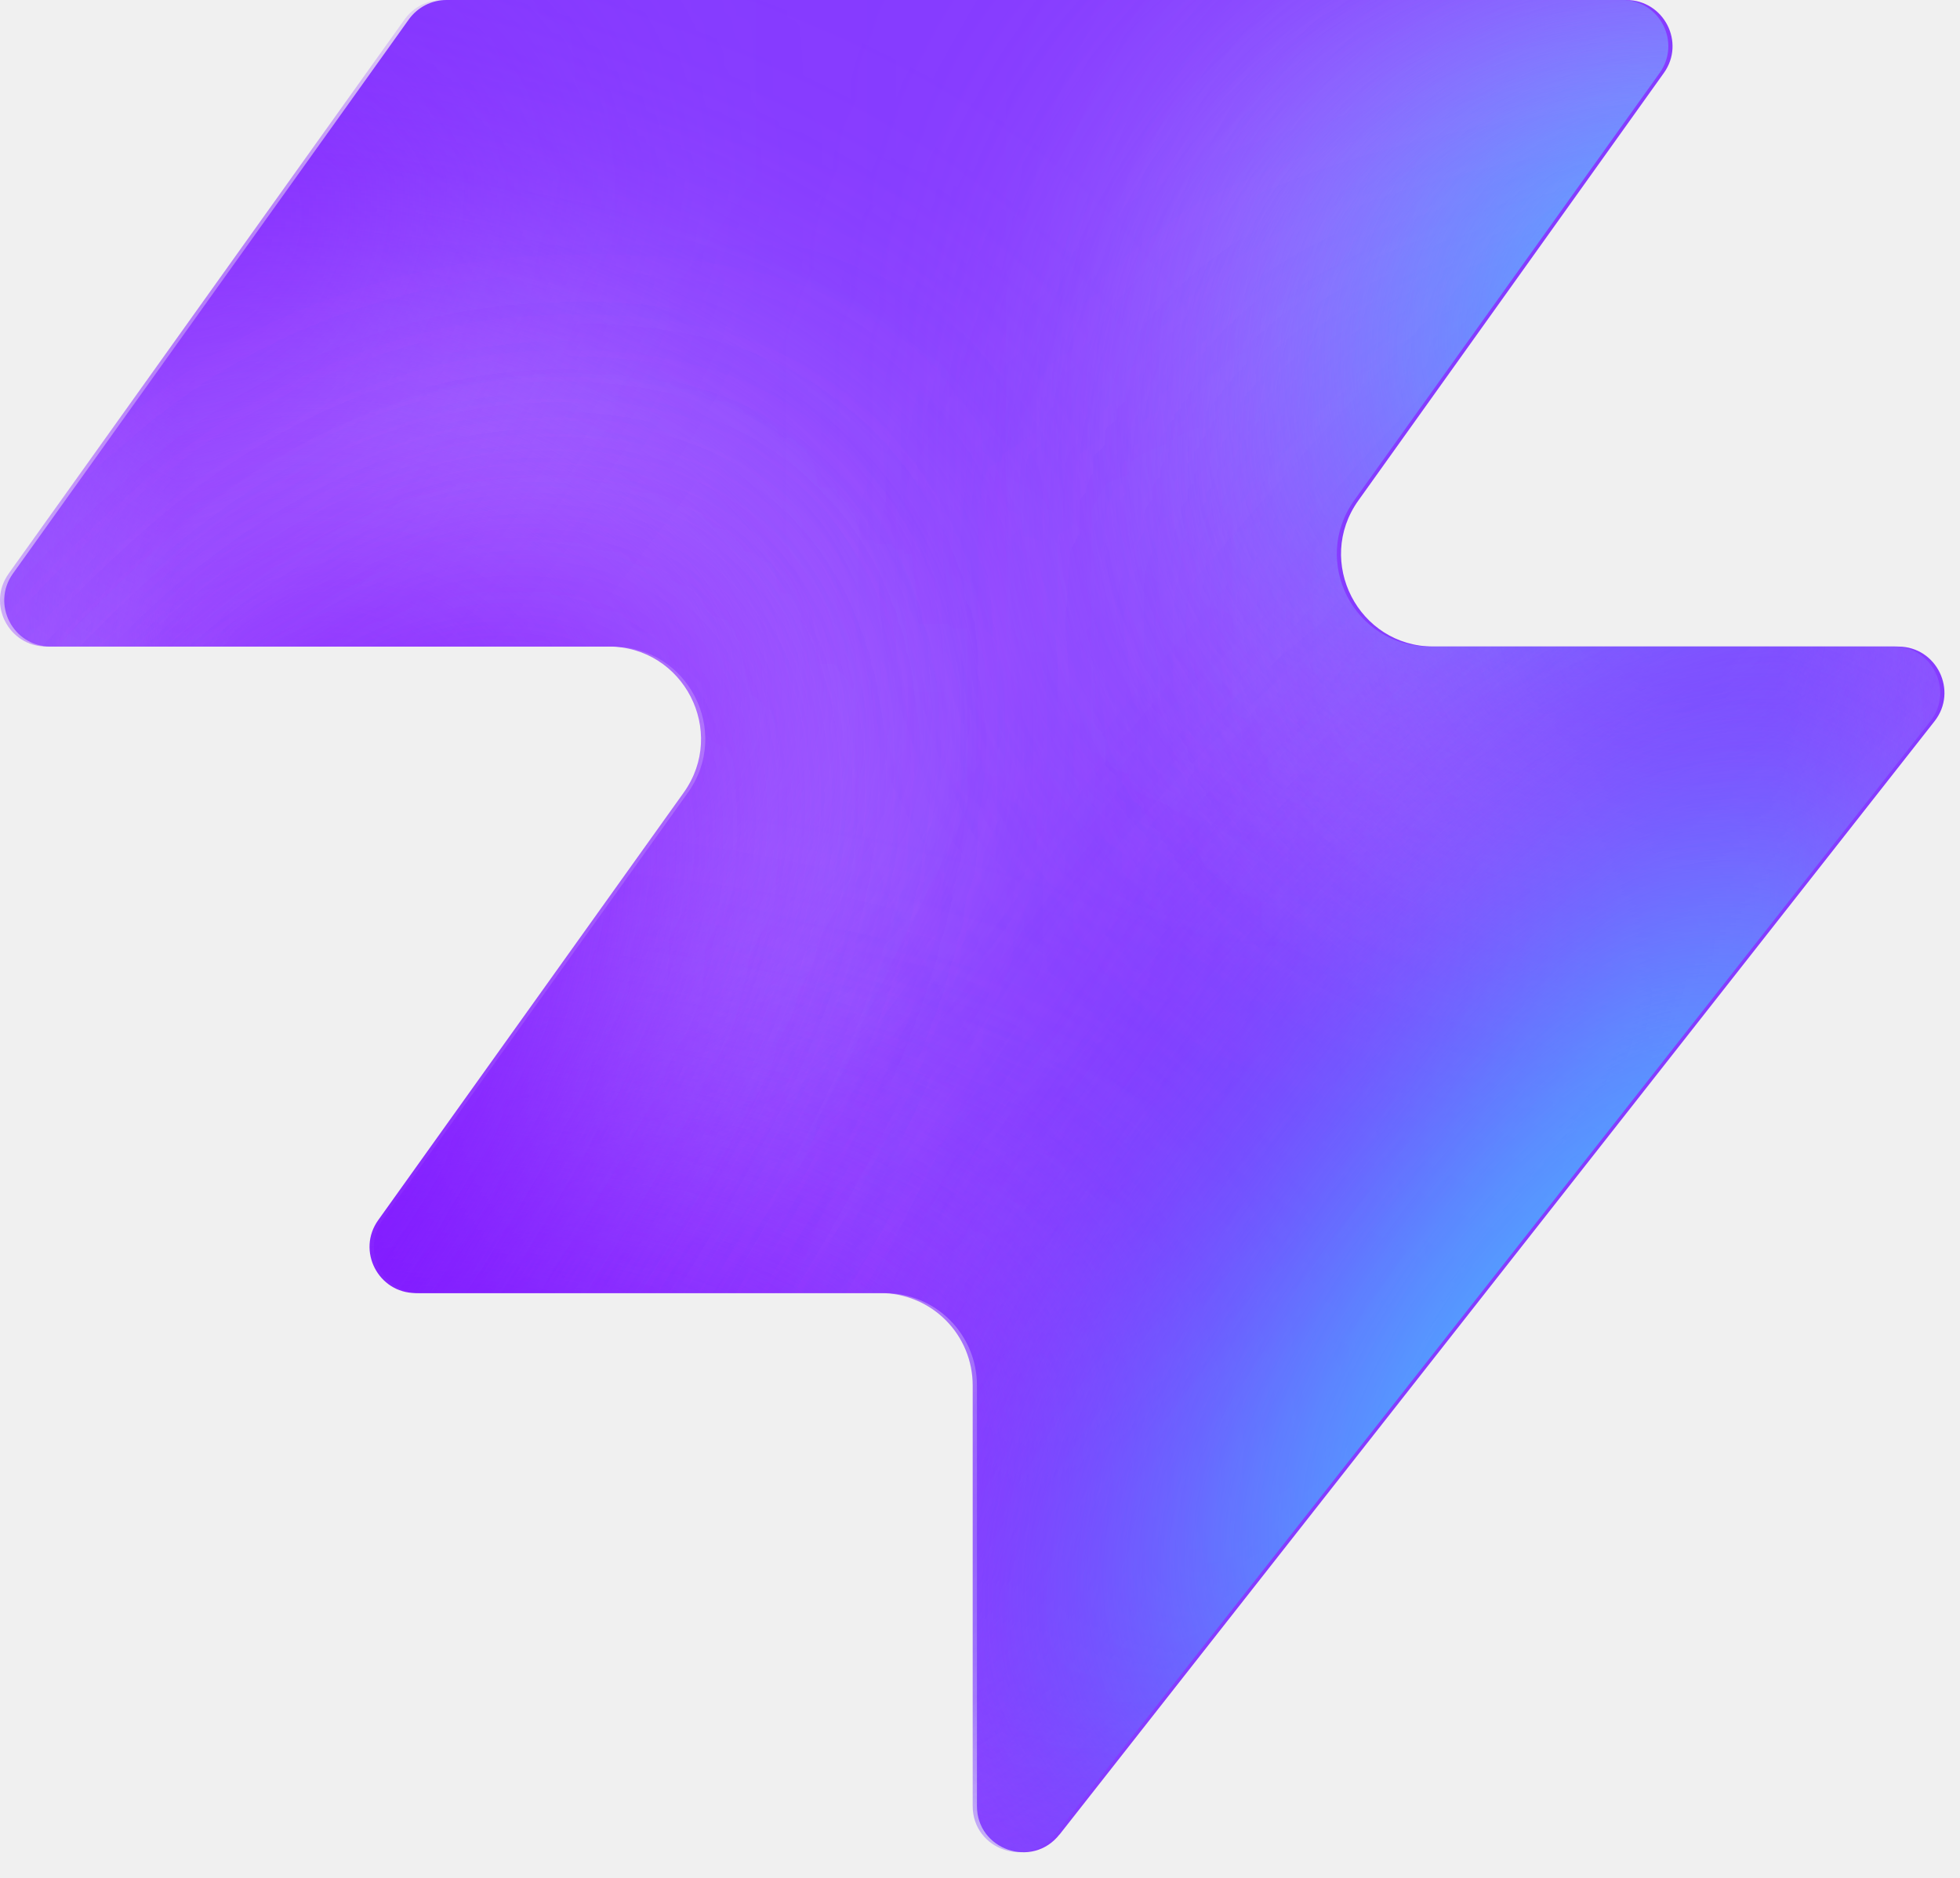
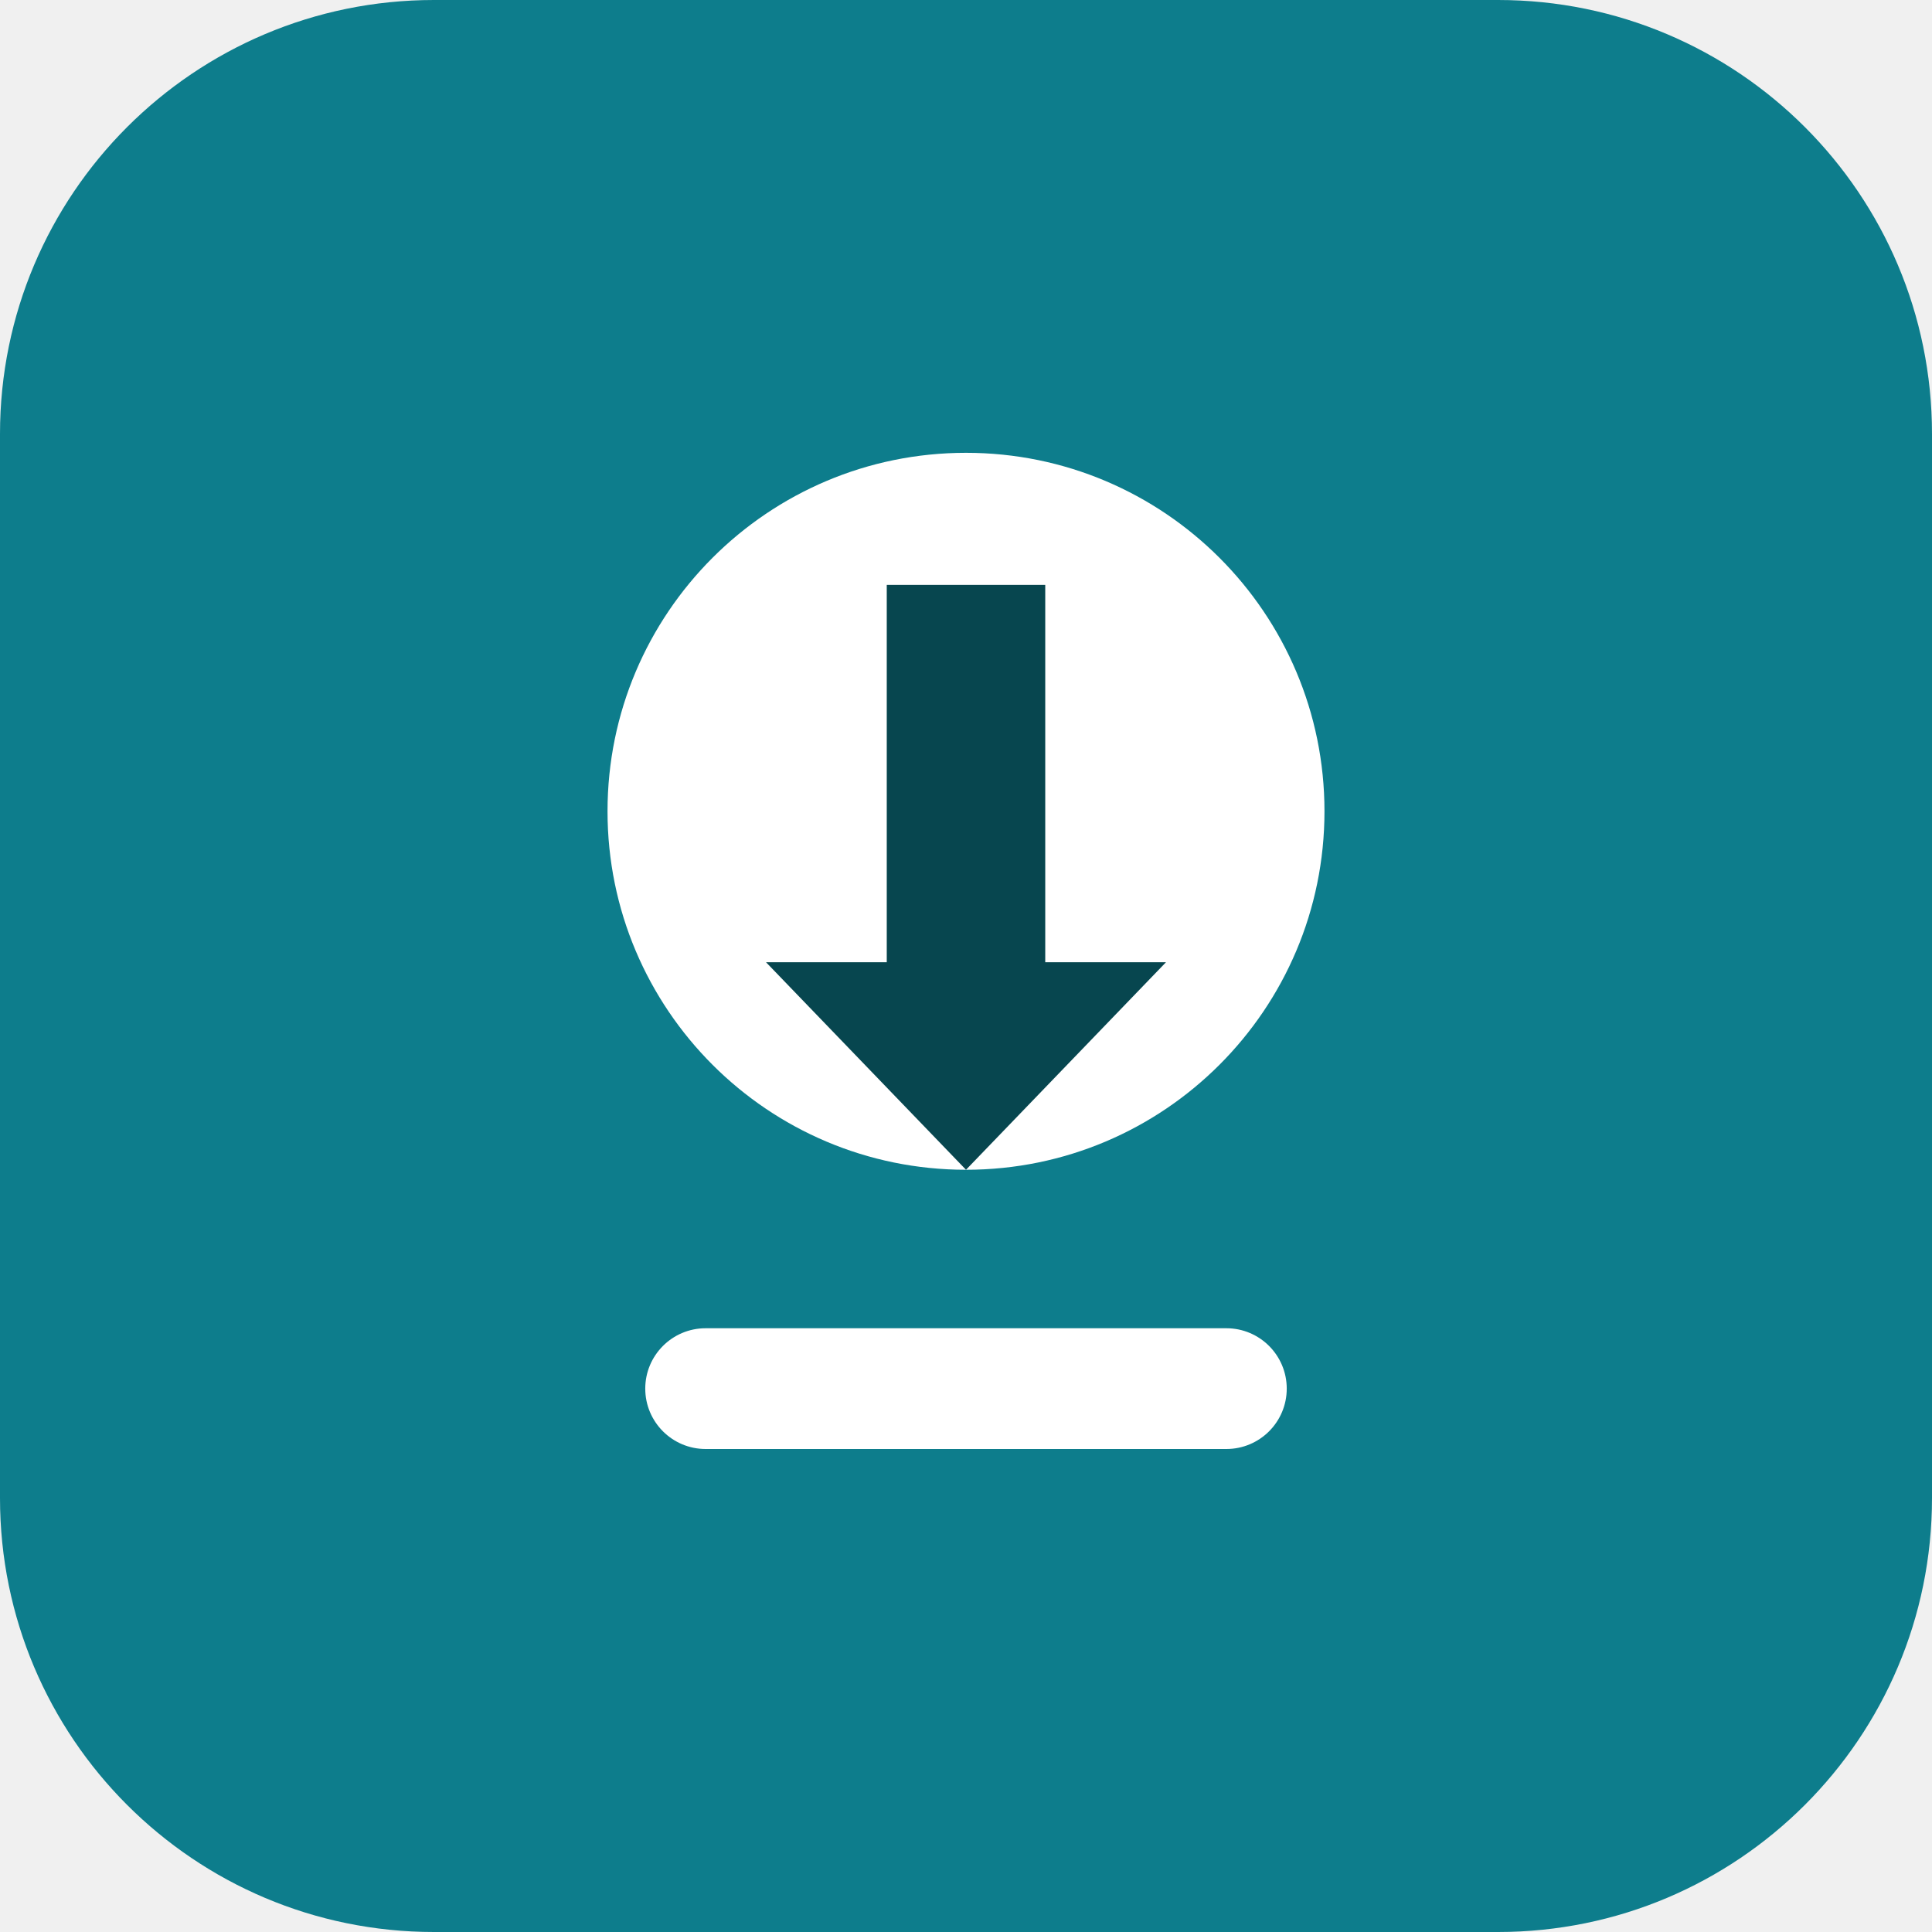
- <svg xmlns="http://www.w3.org/2000/svg" width="48" height="46" fill="none" viewBox="0 0 48 46">
-   <path fill="#863bff" d="M25.946 44.938c-.664.845-2.021.375-2.021-.698V33.937a2.26 2.26 0 0 0-2.262-2.262H10.287c-.92 0-1.456-1.04-.92-1.788l7.48-10.471c1.07-1.497 0-3.578-1.842-3.578H1.237c-.92 0-1.456-1.04-.92-1.788L10.013.474c.214-.297.556-.474.92-.474h28.894c.92 0 1.456 1.04.92 1.788l-7.48 10.471c-1.07 1.498 0 3.579 1.842 3.579h11.377c.943 0 1.473 1.088.89 1.83L25.947 44.94z" style="fill:#863bff;fill:color(display-p3 .525 .23 1);fill-opacity:1" />
-   <mask id="a" width="48" height="46" x="0" y="0" maskUnits="userSpaceOnUse" style="mask-type:alpha">
-     <path fill="#000" d="M25.842 44.938c-.664.844-2.021.375-2.021-.698V33.937a2.26 2.26 0 0 0-2.262-2.262H10.183c-.92 0-1.456-1.04-.92-1.788l7.48-10.471c1.07-1.498 0-3.579-1.842-3.579H1.133c-.92 0-1.456-1.04-.92-1.787L9.91.473c.214-.297.556-.474.92-.474h28.894c.92 0 1.456 1.04.92 1.788l-7.48 10.471c-1.07 1.498 0 3.578 1.842 3.578h11.377c.943 0 1.473 1.088.89 1.832L25.843 44.94z" style="fill:#000;fill-opacity:1" />
-   </mask>
-   <g mask="url(#a)">
-     <g filter="url(#b)">
-       <ellipse cx="5.508" cy="14.704" fill="#ede6ff" rx="5.508" ry="14.704" style="fill:#ede6ff;fill:color(display-p3 .927 .903 1);fill-opacity:1" transform="matrix(.00324 1 1 -.00324 -4.47 31.516)" />
-     </g>
-     <g filter="url(#c)">
-       <ellipse cx="10.399" cy="29.851" fill="#ede6ff" rx="10.399" ry="29.851" style="fill:#ede6ff;fill:color(display-p3 .927 .903 1);fill-opacity:1" transform="matrix(.00324 1 1 -.00324 -39.328 7.883)" />
-     </g>
-     <g filter="url(#d)">
-       <ellipse cx="5.508" cy="30.487" fill="#7e14ff" rx="5.508" ry="30.487" style="fill:#7e14ff;fill:color(display-p3 .492 .077 1);fill-opacity:1" transform="rotate(89.814 -25.913 -14.639)scale(1 -1)" />
-     </g>
-     <g filter="url(#e)">
-       <ellipse cx="5.508" cy="30.599" fill="#7e14ff" rx="5.508" ry="30.599" style="fill:#7e14ff;fill:color(display-p3 .492 .077 1);fill-opacity:1" transform="rotate(89.814 -32.644 -3.334)scale(1 -1)" />
-     </g>
-     <g filter="url(#f)">
-       <ellipse cx="5.508" cy="30.599" fill="#7e14ff" rx="5.508" ry="30.599" style="fill:#7e14ff;fill:color(display-p3 .492 .077 1);fill-opacity:1" transform="matrix(.00324 1 1 -.00324 -34.34 30.47)" />
-     </g>
-     <g filter="url(#g)">
-       <ellipse cx="14.072" cy="22.078" fill="#ede6ff" rx="14.072" ry="22.078" style="fill:#ede6ff;fill:color(display-p3 .927 .903 1);fill-opacity:1" transform="rotate(93.35 24.506 48.493)scale(-1 1)" />
-     </g>
-     <g filter="url(#h)">
-       <ellipse cx="3.47" cy="21.501" fill="#7e14ff" rx="3.47" ry="21.501" style="fill:#7e14ff;fill:color(display-p3 .492 .077 1);fill-opacity:1" transform="rotate(89.009 28.708 47.59)scale(-1 1)" />
-     </g>
-     <g filter="url(#i)">
-       <ellipse cx="3.47" cy="21.501" fill="#7e14ff" rx="3.47" ry="21.501" style="fill:#7e14ff;fill:color(display-p3 .492 .077 1);fill-opacity:1" transform="rotate(89.009 28.708 47.59)scale(-1 1)" />
-     </g>
-     <g filter="url(#j)">
-       <ellipse cx=".387" cy="8.972" fill="#7e14ff" rx="4.407" ry="29.108" style="fill:#7e14ff;fill:color(display-p3 .492 .077 1);fill-opacity:1" transform="rotate(39.51 .387 8.972)" />
-     </g>
-     <g filter="url(#k)">
-       <ellipse cx="47.523" cy="-6.092" fill="#7e14ff" rx="4.407" ry="29.108" style="fill:#7e14ff;fill:color(display-p3 .492 .077 1);fill-opacity:1" transform="rotate(37.892 47.523 -6.092)" />
-     </g>
-     <g filter="url(#l)">
-       <ellipse cx="41.412" cy="6.333" fill="#47bfff" rx="5.971" ry="9.665" style="fill:#47bfff;fill:color(display-p3 .28 .748 1);fill-opacity:1" transform="rotate(37.892 41.412 6.333)" />
-     </g>
-     <g filter="url(#m)">
-       <ellipse cx="-1.879" cy="38.332" fill="#7e14ff" rx="4.407" ry="29.108" style="fill:#7e14ff;fill:color(display-p3 .492 .077 1);fill-opacity:1" transform="rotate(37.892 -1.88 38.332)" />
-     </g>
-     <g filter="url(#n)">
-       <ellipse cx="-1.879" cy="38.332" fill="#7e14ff" rx="4.407" ry="29.108" style="fill:#7e14ff;fill:color(display-p3 .492 .077 1);fill-opacity:1" transform="rotate(37.892 -1.88 38.332)" />
-     </g>
-     <g filter="url(#o)">
-       <ellipse cx="35.651" cy="29.907" fill="#7e14ff" rx="4.407" ry="29.108" style="fill:#7e14ff;fill:color(display-p3 .492 .077 1);fill-opacity:1" transform="rotate(37.892 35.651 29.907)" />
-     </g>
-     <g filter="url(#p)">
-       <ellipse cx="38.418" cy="32.4" fill="#47bfff" rx="5.971" ry="15.297" style="fill:#47bfff;fill:color(display-p3 .28 .748 1);fill-opacity:1" transform="rotate(37.892 38.418 32.4)" />
-     </g>
-   </g>
-   <defs>
-     <filter id="b" width="60.045" height="41.654" x="-19.77" y="16.149" color-interpolation-filters="sRGB" filterUnits="userSpaceOnUse">
-       <feFlood flood-opacity="0" result="BackgroundImageFix" />
-       <feBlend in="SourceGraphic" in2="BackgroundImageFix" result="shape" />
-       <feGaussianBlur result="effect1_foregroundBlur_2002_17158" stdDeviation="7.659" />
-     </filter>
-     <filter id="c" width="90.34" height="51.437" x="-54.613" y="-7.533" color-interpolation-filters="sRGB" filterUnits="userSpaceOnUse">
-       <feFlood flood-opacity="0" result="BackgroundImageFix" />
-       <feBlend in="SourceGraphic" in2="BackgroundImageFix" result="shape" />
-       <feGaussianBlur result="effect1_foregroundBlur_2002_17158" stdDeviation="7.659" />
-     </filter>
-     <filter id="d" width="79.355" height="29.4" x="-49.64" y="2.03" color-interpolation-filters="sRGB" filterUnits="userSpaceOnUse">
-       <feFlood flood-opacity="0" result="BackgroundImageFix" />
-       <feBlend in="SourceGraphic" in2="BackgroundImageFix" result="shape" />
-       <feGaussianBlur result="effect1_foregroundBlur_2002_17158" stdDeviation="4.596" />
-     </filter>
-     <filter id="e" width="79.579" height="29.4" x="-45.045" y="20.029" color-interpolation-filters="sRGB" filterUnits="userSpaceOnUse">
-       <feFlood flood-opacity="0" result="BackgroundImageFix" />
-       <feBlend in="SourceGraphic" in2="BackgroundImageFix" result="shape" />
-       <feGaussianBlur result="effect1_foregroundBlur_2002_17158" stdDeviation="4.596" />
-     </filter>
-     <filter id="f" width="79.579" height="29.4" x="-43.513" y="21.178" color-interpolation-filters="sRGB" filterUnits="userSpaceOnUse">
-       <feFlood flood-opacity="0" result="BackgroundImageFix" />
-       <feBlend in="SourceGraphic" in2="BackgroundImageFix" result="shape" />
-       <feGaussianBlur result="effect1_foregroundBlur_2002_17158" stdDeviation="4.596" />
-     </filter>
-     <filter id="g" width="74.749" height="58.852" x="15.756" y="-17.901" color-interpolation-filters="sRGB" filterUnits="userSpaceOnUse">
-       <feFlood flood-opacity="0" result="BackgroundImageFix" />
-       <feBlend in="SourceGraphic" in2="BackgroundImageFix" result="shape" />
-       <feGaussianBlur result="effect1_foregroundBlur_2002_17158" stdDeviation="7.659" />
-     </filter>
-     <filter id="h" width="61.377" height="25.362" x="23.548" y="2.284" color-interpolation-filters="sRGB" filterUnits="userSpaceOnUse">
-       <feFlood flood-opacity="0" result="BackgroundImageFix" />
-       <feBlend in="SourceGraphic" in2="BackgroundImageFix" result="shape" />
-       <feGaussianBlur result="effect1_foregroundBlur_2002_17158" stdDeviation="4.596" />
-     </filter>
-     <filter id="i" width="61.377" height="25.362" x="23.548" y="2.284" color-interpolation-filters="sRGB" filterUnits="userSpaceOnUse">
-       <feFlood flood-opacity="0" result="BackgroundImageFix" />
-       <feBlend in="SourceGraphic" in2="BackgroundImageFix" result="shape" />
-       <feGaussianBlur result="effect1_foregroundBlur_2002_17158" stdDeviation="4.596" />
-     </filter>
-     <filter id="j" width="56.045" height="63.649" x="-27.636" y="-22.853" color-interpolation-filters="sRGB" filterUnits="userSpaceOnUse">
-       <feFlood flood-opacity="0" result="BackgroundImageFix" />
-       <feBlend in="SourceGraphic" in2="BackgroundImageFix" result="shape" />
-       <feGaussianBlur result="effect1_foregroundBlur_2002_17158" stdDeviation="4.596" />
-     </filter>
-     <filter id="k" width="54.814" height="64.646" x="20.116" y="-38.415" color-interpolation-filters="sRGB" filterUnits="userSpaceOnUse">
-       <feFlood flood-opacity="0" result="BackgroundImageFix" />
-       <feBlend in="SourceGraphic" in2="BackgroundImageFix" result="shape" />
-       <feGaussianBlur result="effect1_foregroundBlur_2002_17158" stdDeviation="4.596" />
-     </filter>
-     <filter id="l" width="33.541" height="35.313" x="24.641" y="-11.323" color-interpolation-filters="sRGB" filterUnits="userSpaceOnUse">
-       <feFlood flood-opacity="0" result="BackgroundImageFix" />
-       <feBlend in="SourceGraphic" in2="BackgroundImageFix" result="shape" />
-       <feGaussianBlur result="effect1_foregroundBlur_2002_17158" stdDeviation="4.596" />
-     </filter>
-     <filter id="m" width="54.814" height="64.646" x="-29.286" y="6.009" color-interpolation-filters="sRGB" filterUnits="userSpaceOnUse">
-       <feFlood flood-opacity="0" result="BackgroundImageFix" />
-       <feBlend in="SourceGraphic" in2="BackgroundImageFix" result="shape" />
-       <feGaussianBlur result="effect1_foregroundBlur_2002_17158" stdDeviation="4.596" />
-     </filter>
-     <filter id="n" width="54.814" height="64.646" x="-29.286" y="6.009" color-interpolation-filters="sRGB" filterUnits="userSpaceOnUse">
-       <feFlood flood-opacity="0" result="BackgroundImageFix" />
-       <feBlend in="SourceGraphic" in2="BackgroundImageFix" result="shape" />
-       <feGaussianBlur result="effect1_foregroundBlur_2002_17158" stdDeviation="4.596" />
-     </filter>
-     <filter id="o" width="54.814" height="64.646" x="8.244" y="-2.416" color-interpolation-filters="sRGB" filterUnits="userSpaceOnUse">
-       <feFlood flood-opacity="0" result="BackgroundImageFix" />
-       <feBlend in="SourceGraphic" in2="BackgroundImageFix" result="shape" />
-       <feGaussianBlur result="effect1_foregroundBlur_2002_17158" stdDeviation="4.596" />
-     </filter>
-     <filter id="p" width="39.409" height="43.623" x="18.713" y="10.588" color-interpolation-filters="sRGB" filterUnits="userSpaceOnUse">
-       <feFlood flood-opacity="0" result="BackgroundImageFix" />
-       <feBlend in="SourceGraphic" in2="BackgroundImageFix" result="shape" />
-       <feGaussianBlur result="effect1_foregroundBlur_2002_17158" stdDeviation="4.596" />
-     </filter>
-   </defs>
+ <svg xmlns="http://www.w3.org/2000/svg" viewBox="0 0 512 512">
+   <rect width="512" height="512" rx="115" fill="#0d7d8c" />
+   <circle cx="256" cy="215" r="95" fill="#fff" />
+   <rect x="235" y="155" width="42" height="105" fill="#07464f" />
+   <path d="M203 255h106l-53 55z" fill="#07464f" />
+   <rect x="171" y="352" width="170" height="32" rx="16" fill="#fff" />
</svg>
